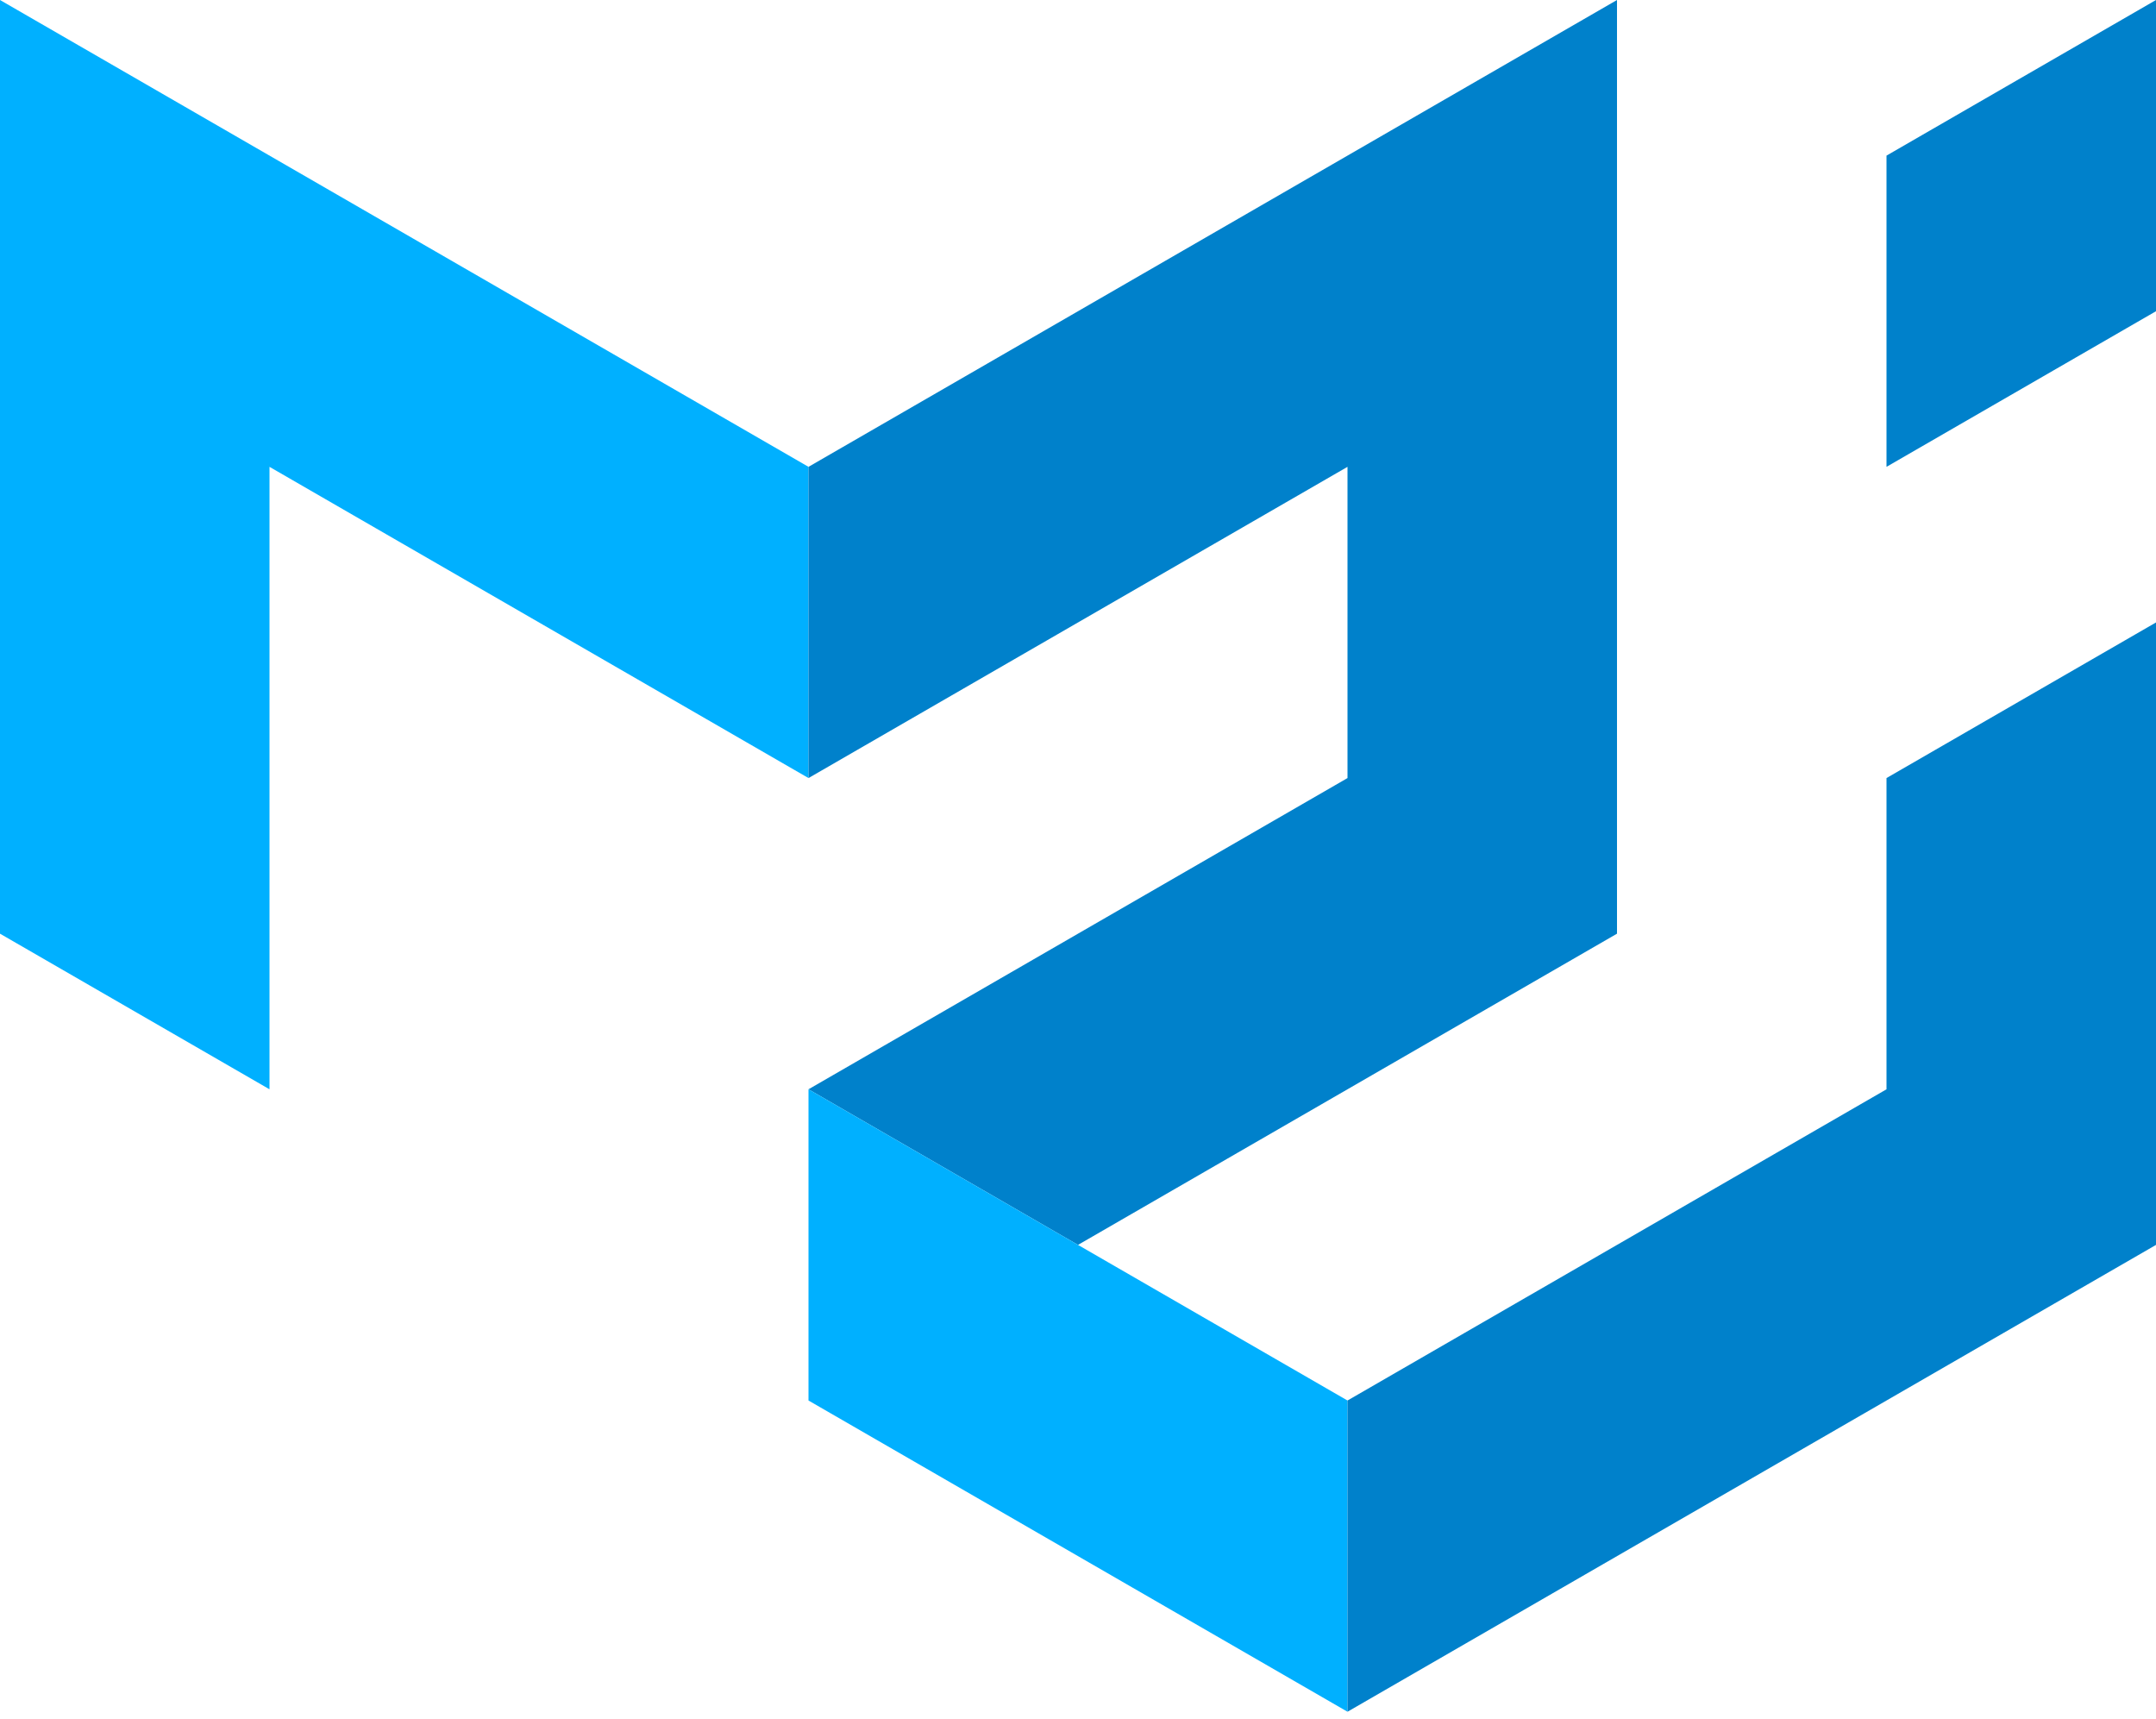
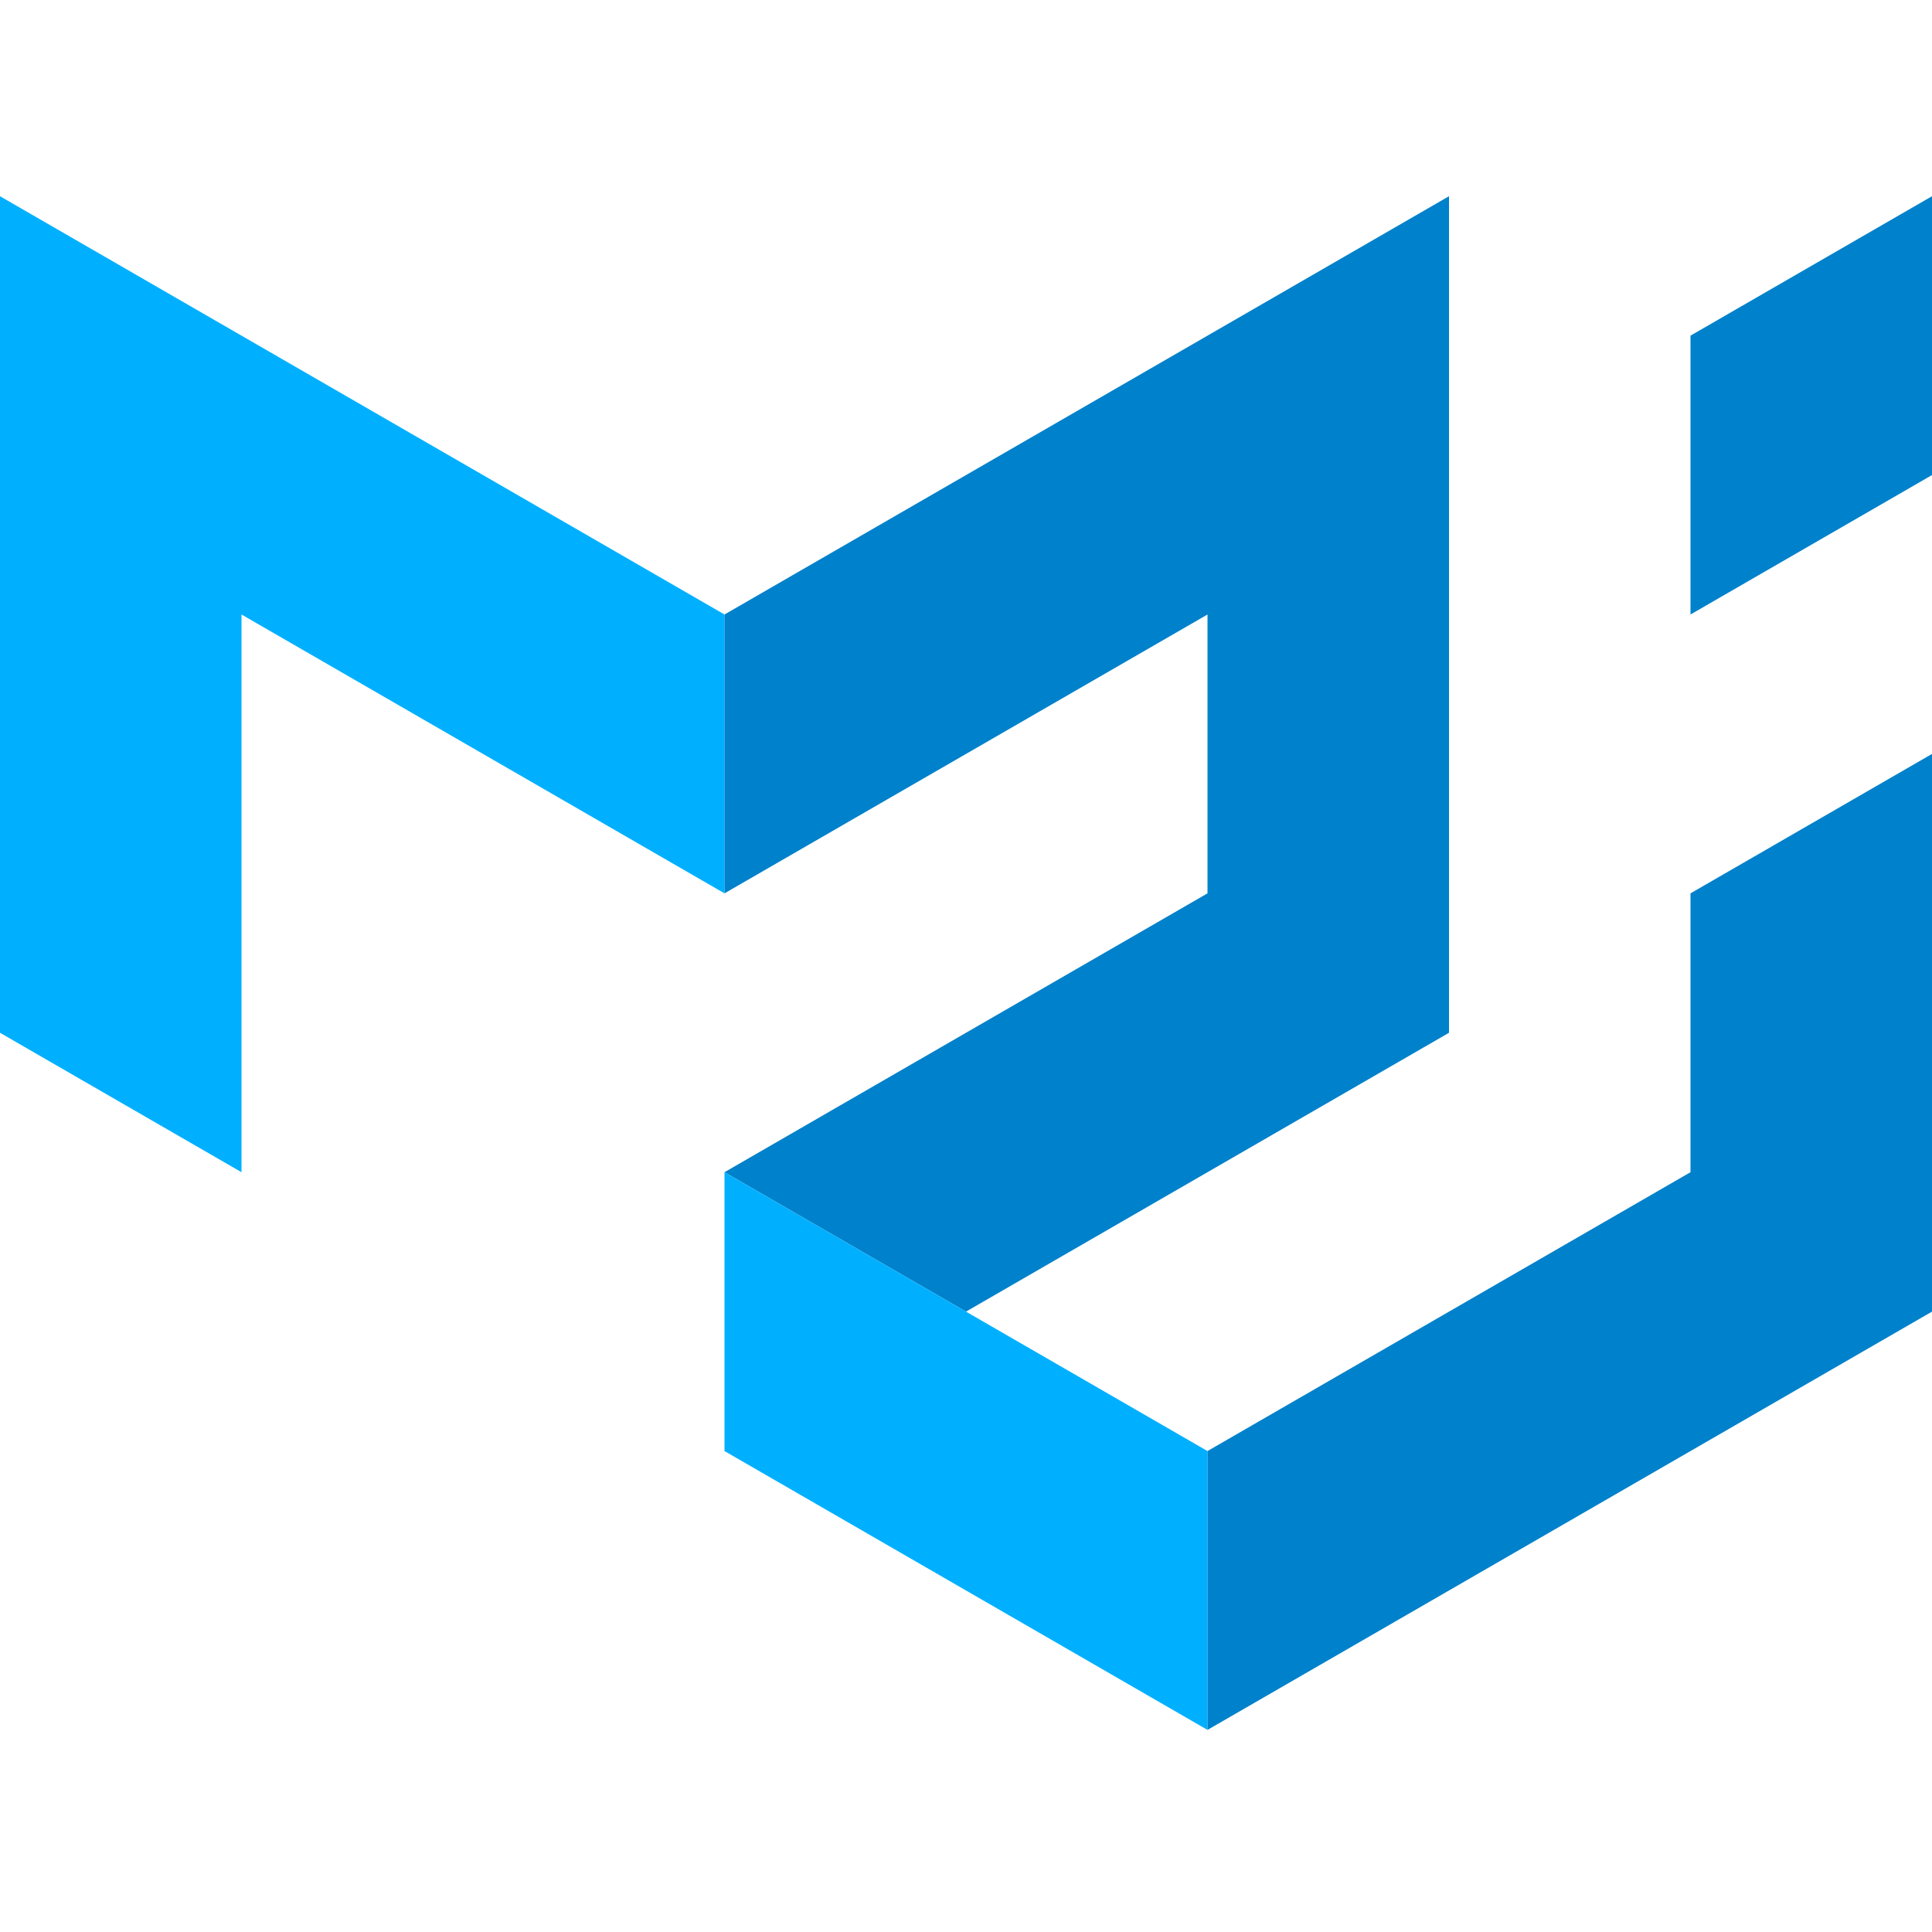
- <svg xmlns="http://www.w3.org/2000/svg" width="256px" height="204px" viewBox="0 0 256 204" version="1.1" preserveAspectRatio="xMidYMid">
+ <svg xmlns="http://www.w3.org/2000/svg" width="500" height="500" viewBox="0 0 256 204" version="1.1" preserveAspectRatio="xMidYMid">
  <g>
    <polygon fill="#00B0FF" points="0 110.848 0 0 96 55.424 96 92.373 32 55.424 32 129.323" />
    <polygon fill="#0081CB" points="96 55.424 192 0 192 110.848 128 147.797 96 129.323 160 92.373 160 55.424 96 92.373" />
    <polygon fill="#00B0FF" points="96 129.323 96 166.272 160 203.221 160 166.272" />
    <path d="M160,203.221 L256,147.797 L256,73.899 L224,92.373 L224,129.323 L160,166.272 L160,203.221 Z M224,55.424 L224,18.475 L256,5.68434189e-14 L256,36.949 L224,55.424 Z" fill="#0081CB" />
  </g>
</svg>
